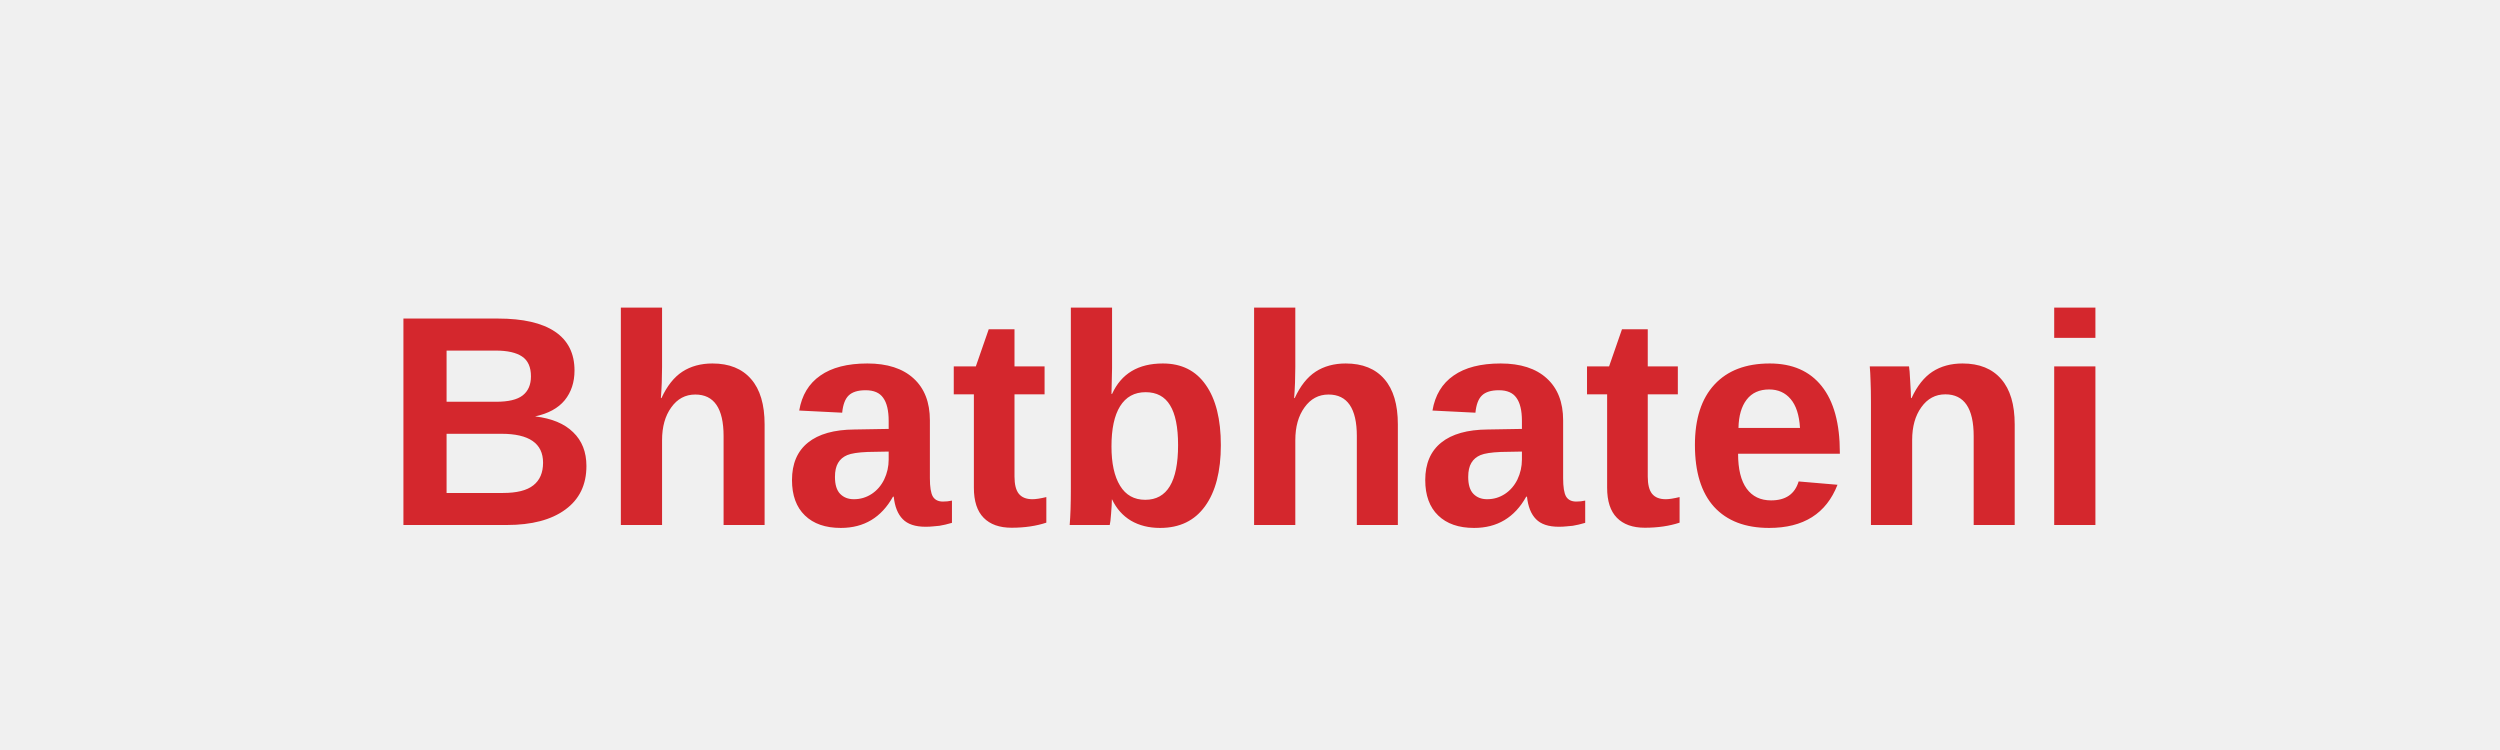
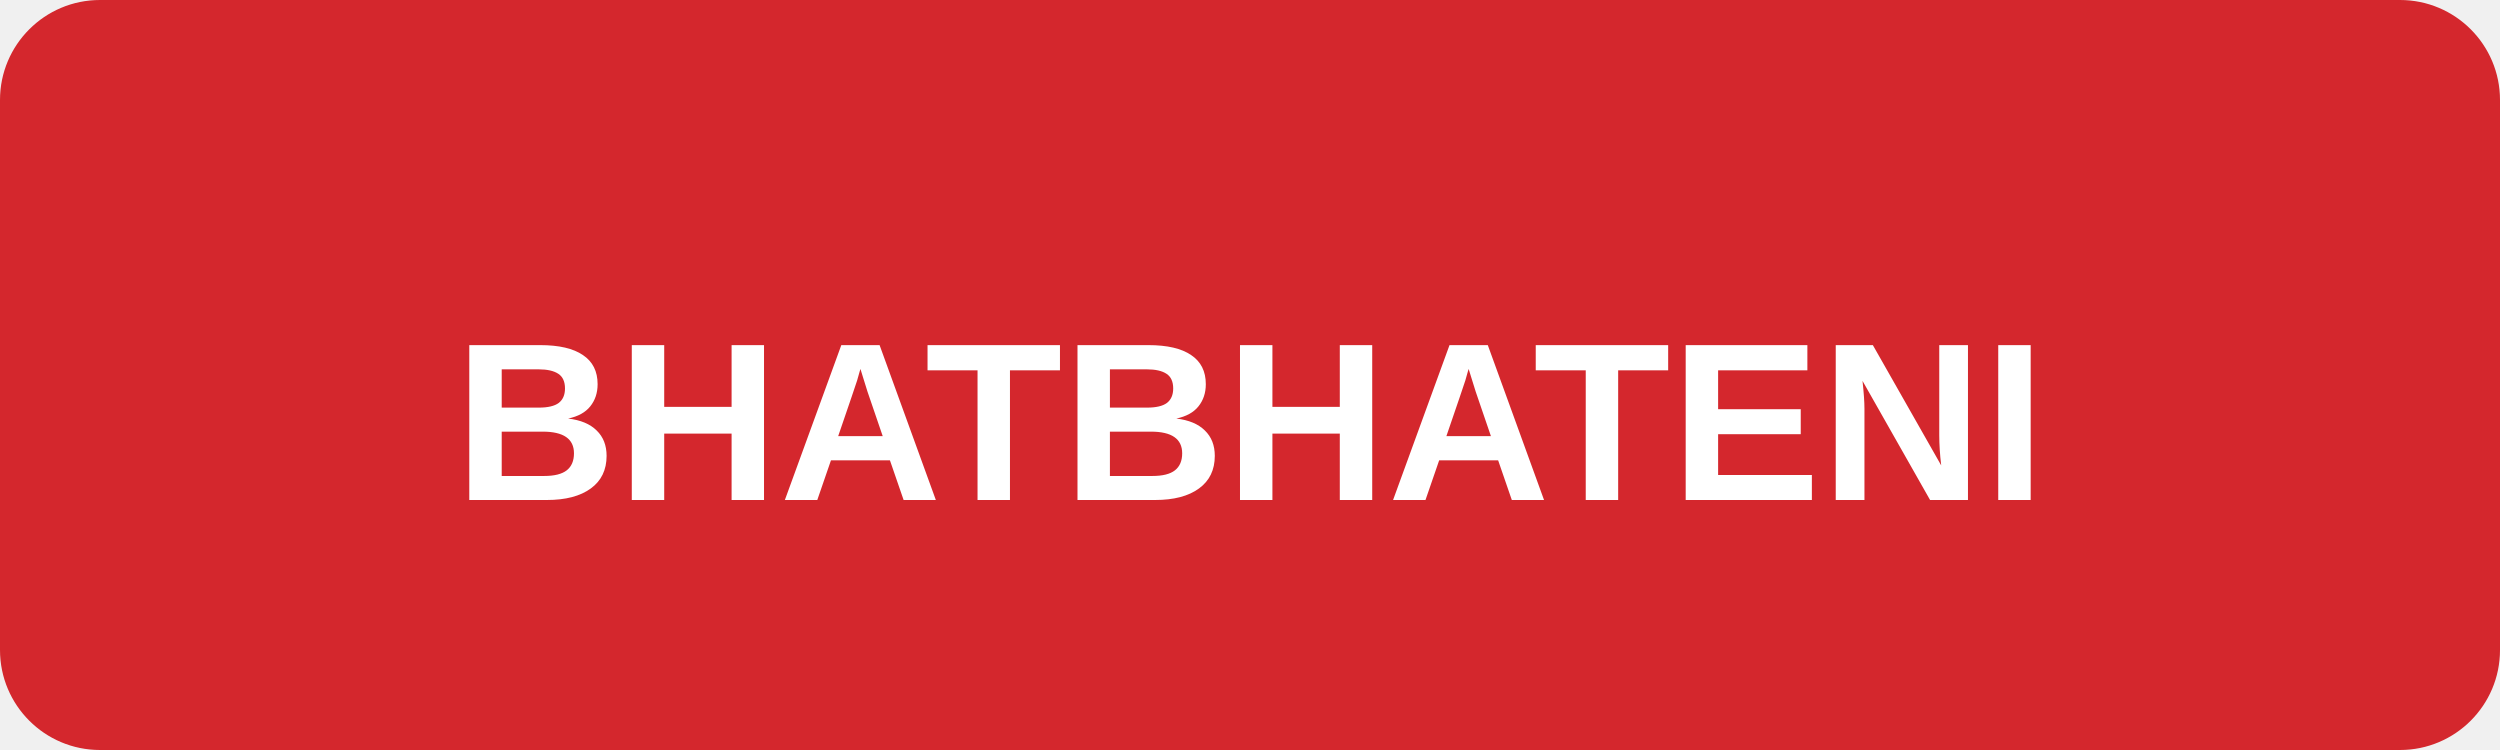
- <svg xmlns="http://www.w3.org/2000/svg" viewBox="0 0 200 60" fill="none">
-   <text x="100" y="42" text-anchor="middle" font-family="Arial, sans-serif" font-size="24" font-weight="bold" fill="#D4272D">Bhatbhateni</text>
+ <svg xmlns="http://www.w3.org/2000/svg" viewBox="0 0 200 60">
+   <rect width="200" height="60" rx="8" fill="#D4272D" />
+   <text x="100" y="40" text-anchor="middle" font-family="Arial,Helvetica,sans-serif" font-size="18" font-weight="700" fill="#FFFFFF">BHATBHATENI</text>
</svg>
